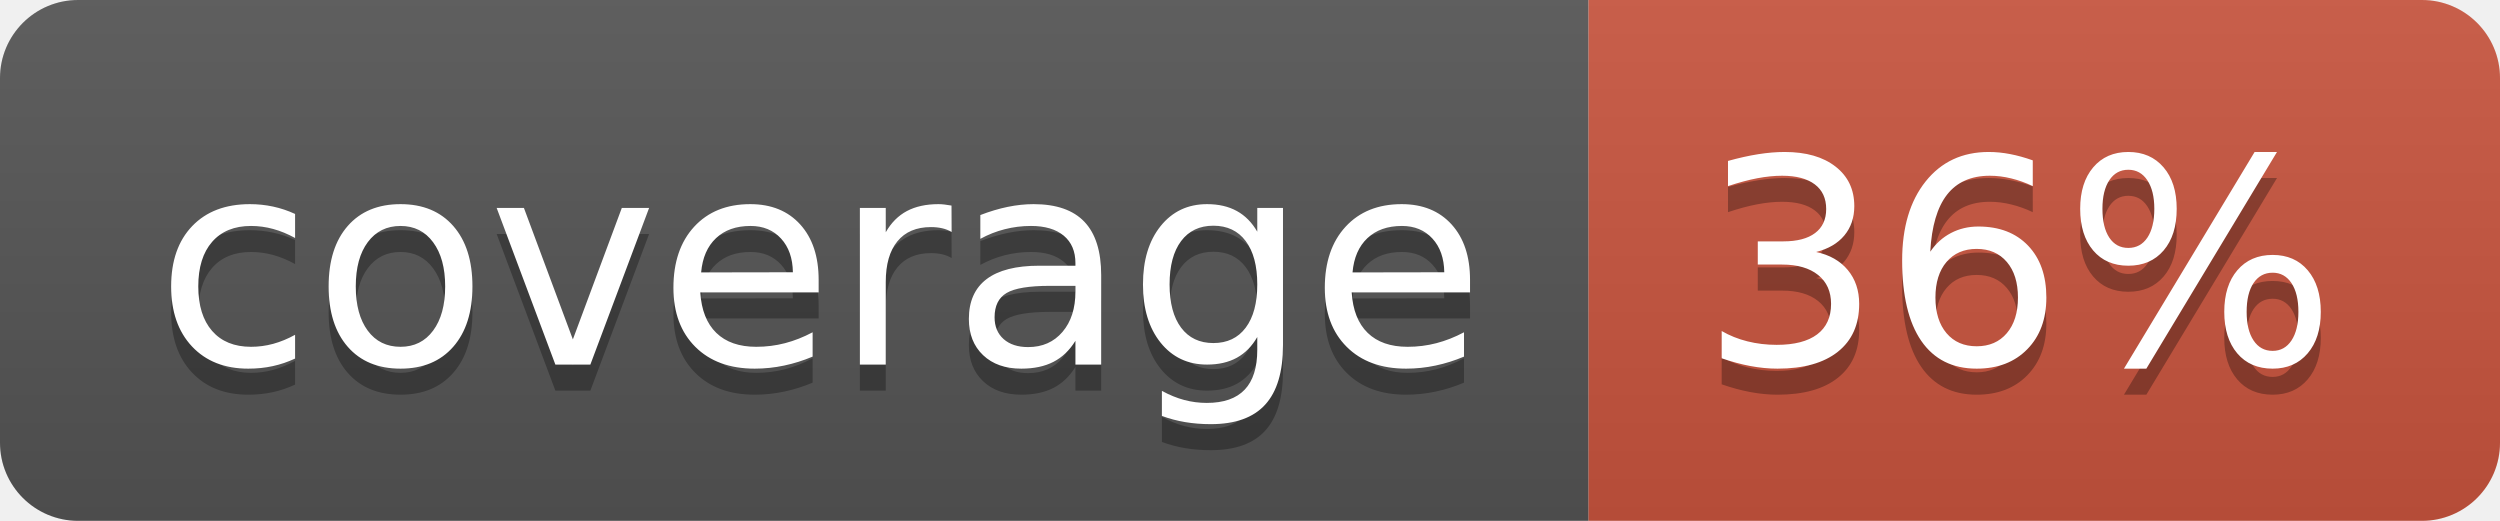
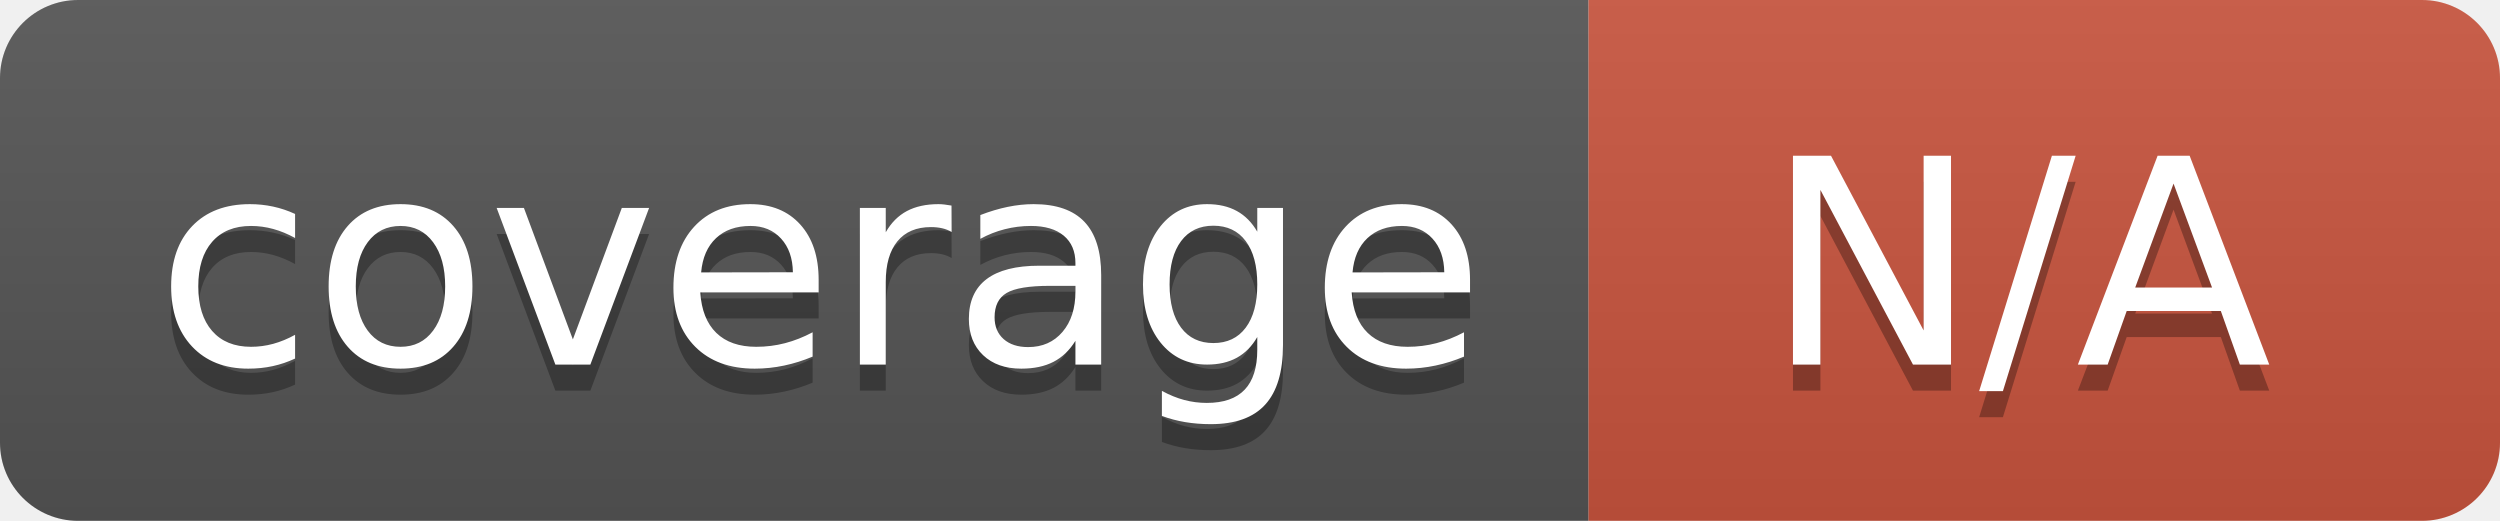
<svg xmlns="http://www.w3.org/2000/svg" width="96" height="20">
  <linearGradient id="b" x2="0" y2="100%">
    <stop offset="0" stop-color="#bbb" stop-opacity=".1" />
    <stop offset="1" stop-opacity=".1" />
  </linearGradient>
  <clipPath id="a">
    <rect width="96" height="20" rx="3" fill="#fff" />
  </clipPath>
  <g clip-path="url(#a)">
    <path fill="#555" d="M0 0h61v20H0z" />
    <path fill="#CA553E" d="M61 0h35v20H61z" />
    <path fill="url(#b)" d="M0 0h96v20H0z" />
  </g>
  <g fill="#fff" text-anchor="middle" font-family="DejaVu Sans,Verdana,Geneva,sans-serif" font-size="110">
    <text x="315" y="150" fill="#010101" fill-opacity=".3" transform="scale(.1)" textLength="510">coverage</text>
    <text x="315" y="140" transform="scale(.1)" textLength="510">coverage</text>
-     <text x="775" y="150" fill="#010101" fill-opacity=".3" transform="scale(.1)" textLength="250">36%</text>
-     <text x="775" y="140" transform="scale(.1)" textLength="250">36%</text>
+     <text x="775" y="150" fill="#010101" fill-opacity=".3" transform="scale(.1)" textLength="250">N/A</text>
+     <text x="775" y="140" transform="scale(.1)" textLength="250">N/A</text>
  </g>
</svg>
